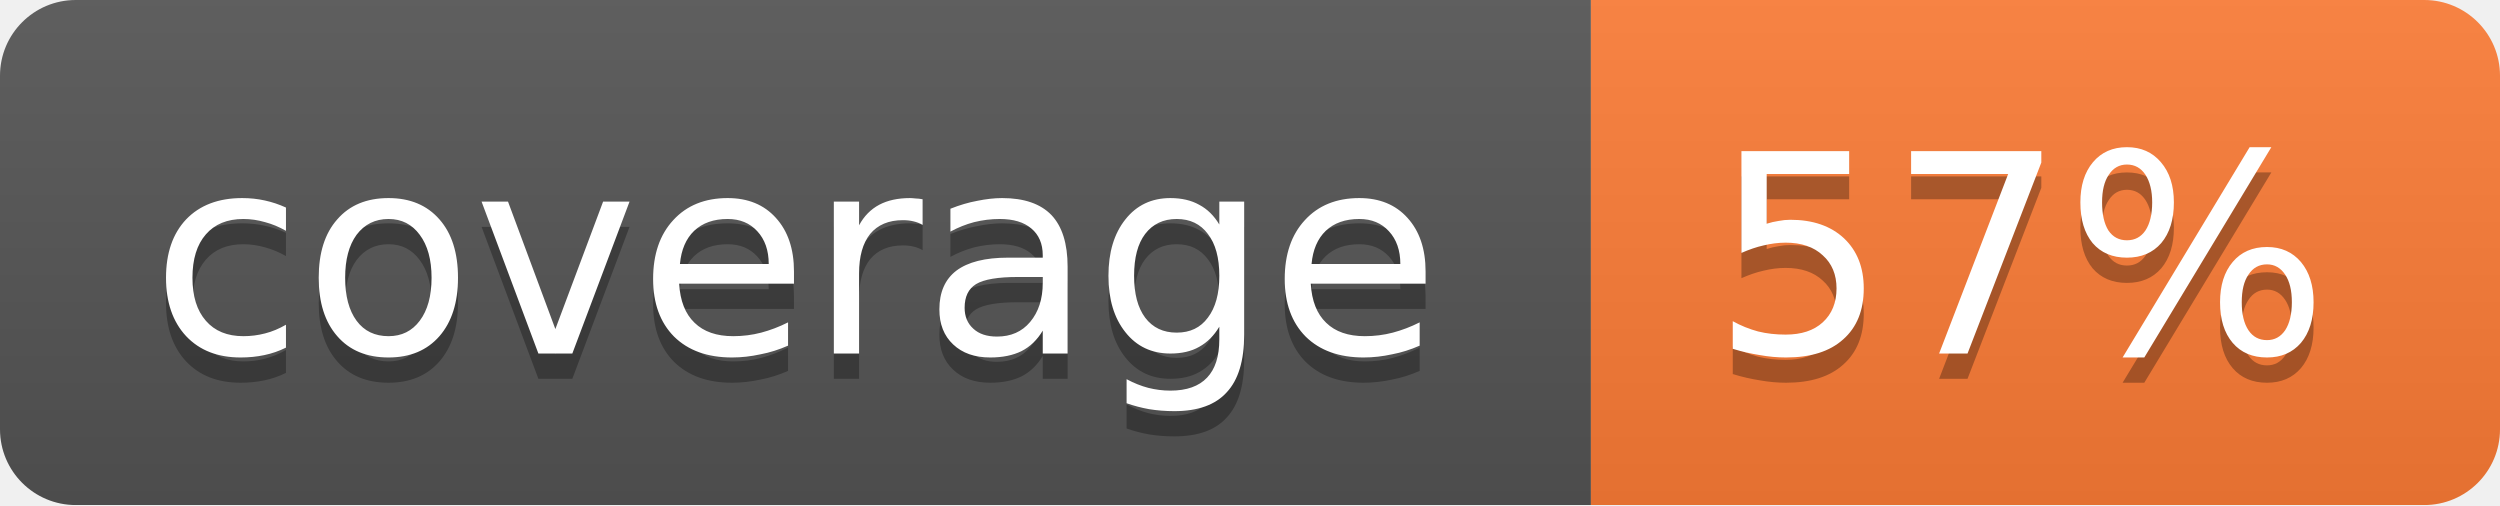
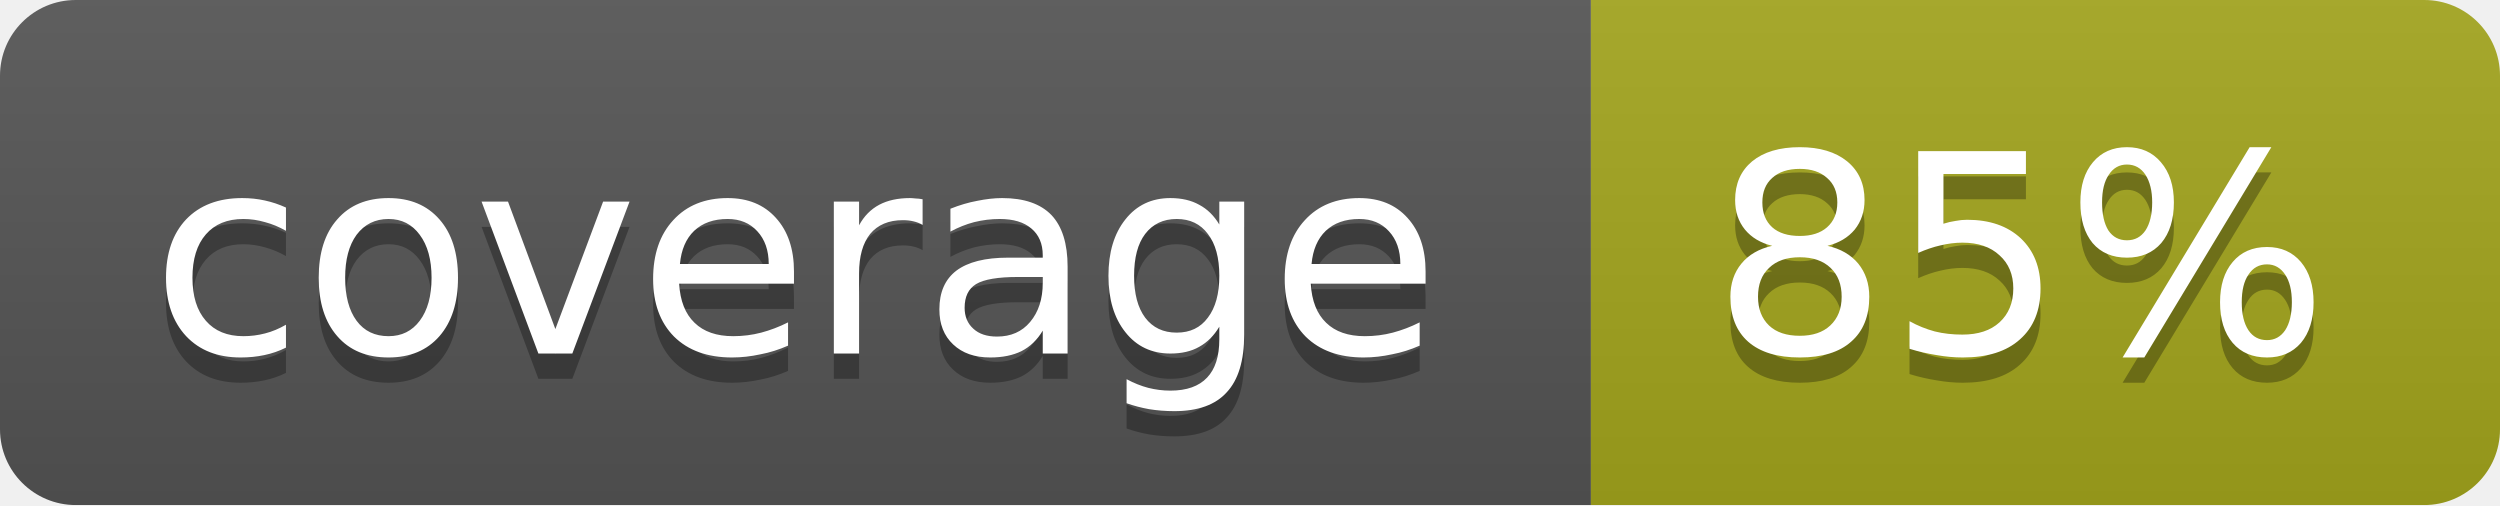
<svg xmlns="http://www.w3.org/2000/svg" width="99" height="20">
  <linearGradient id="b" x2="0" y2="100%">
    <stop offset="0" stop-color="#bbb" stop-opacity=".1" />
    <stop offset="1" stop-opacity=".1" />
  </linearGradient>
  <mask id="a">
    <rect width="99" height="20" rx="3" fill="#fff" />
  </mask>
  <g mask="url(#a)">
    <path fill="#555" d="M0 0h63v20H0z" />
-     <path fill="#fe7d37" d="M63 0h36v20H63z" />
+     <path fill="#a4a61d" d="M63 0h36v20H63z" />
    <path fill="url(#b)" d="M0 0h99v20H0z" />
  </g>
  <g fill="#fff" text-anchor="middle" font-family="DejaVu Sans,Verdana,Geneva,sans-serif" font-size="11">
    <text x="31.5" y="15" fill="#010101" fill-opacity=".3">coverage</text>
    <text x="31.5" y="14">coverage</text>
-     <text x="80" y="15" fill="#010101" fill-opacity=".3">57%</text>
-     <text x="80" y="14">57%</text>
+     <text x="80" y="15" fill="#010101" fill-opacity=".3">85%</text>
+     <text x="80" y="14">85%</text>
  </g>
</svg>
